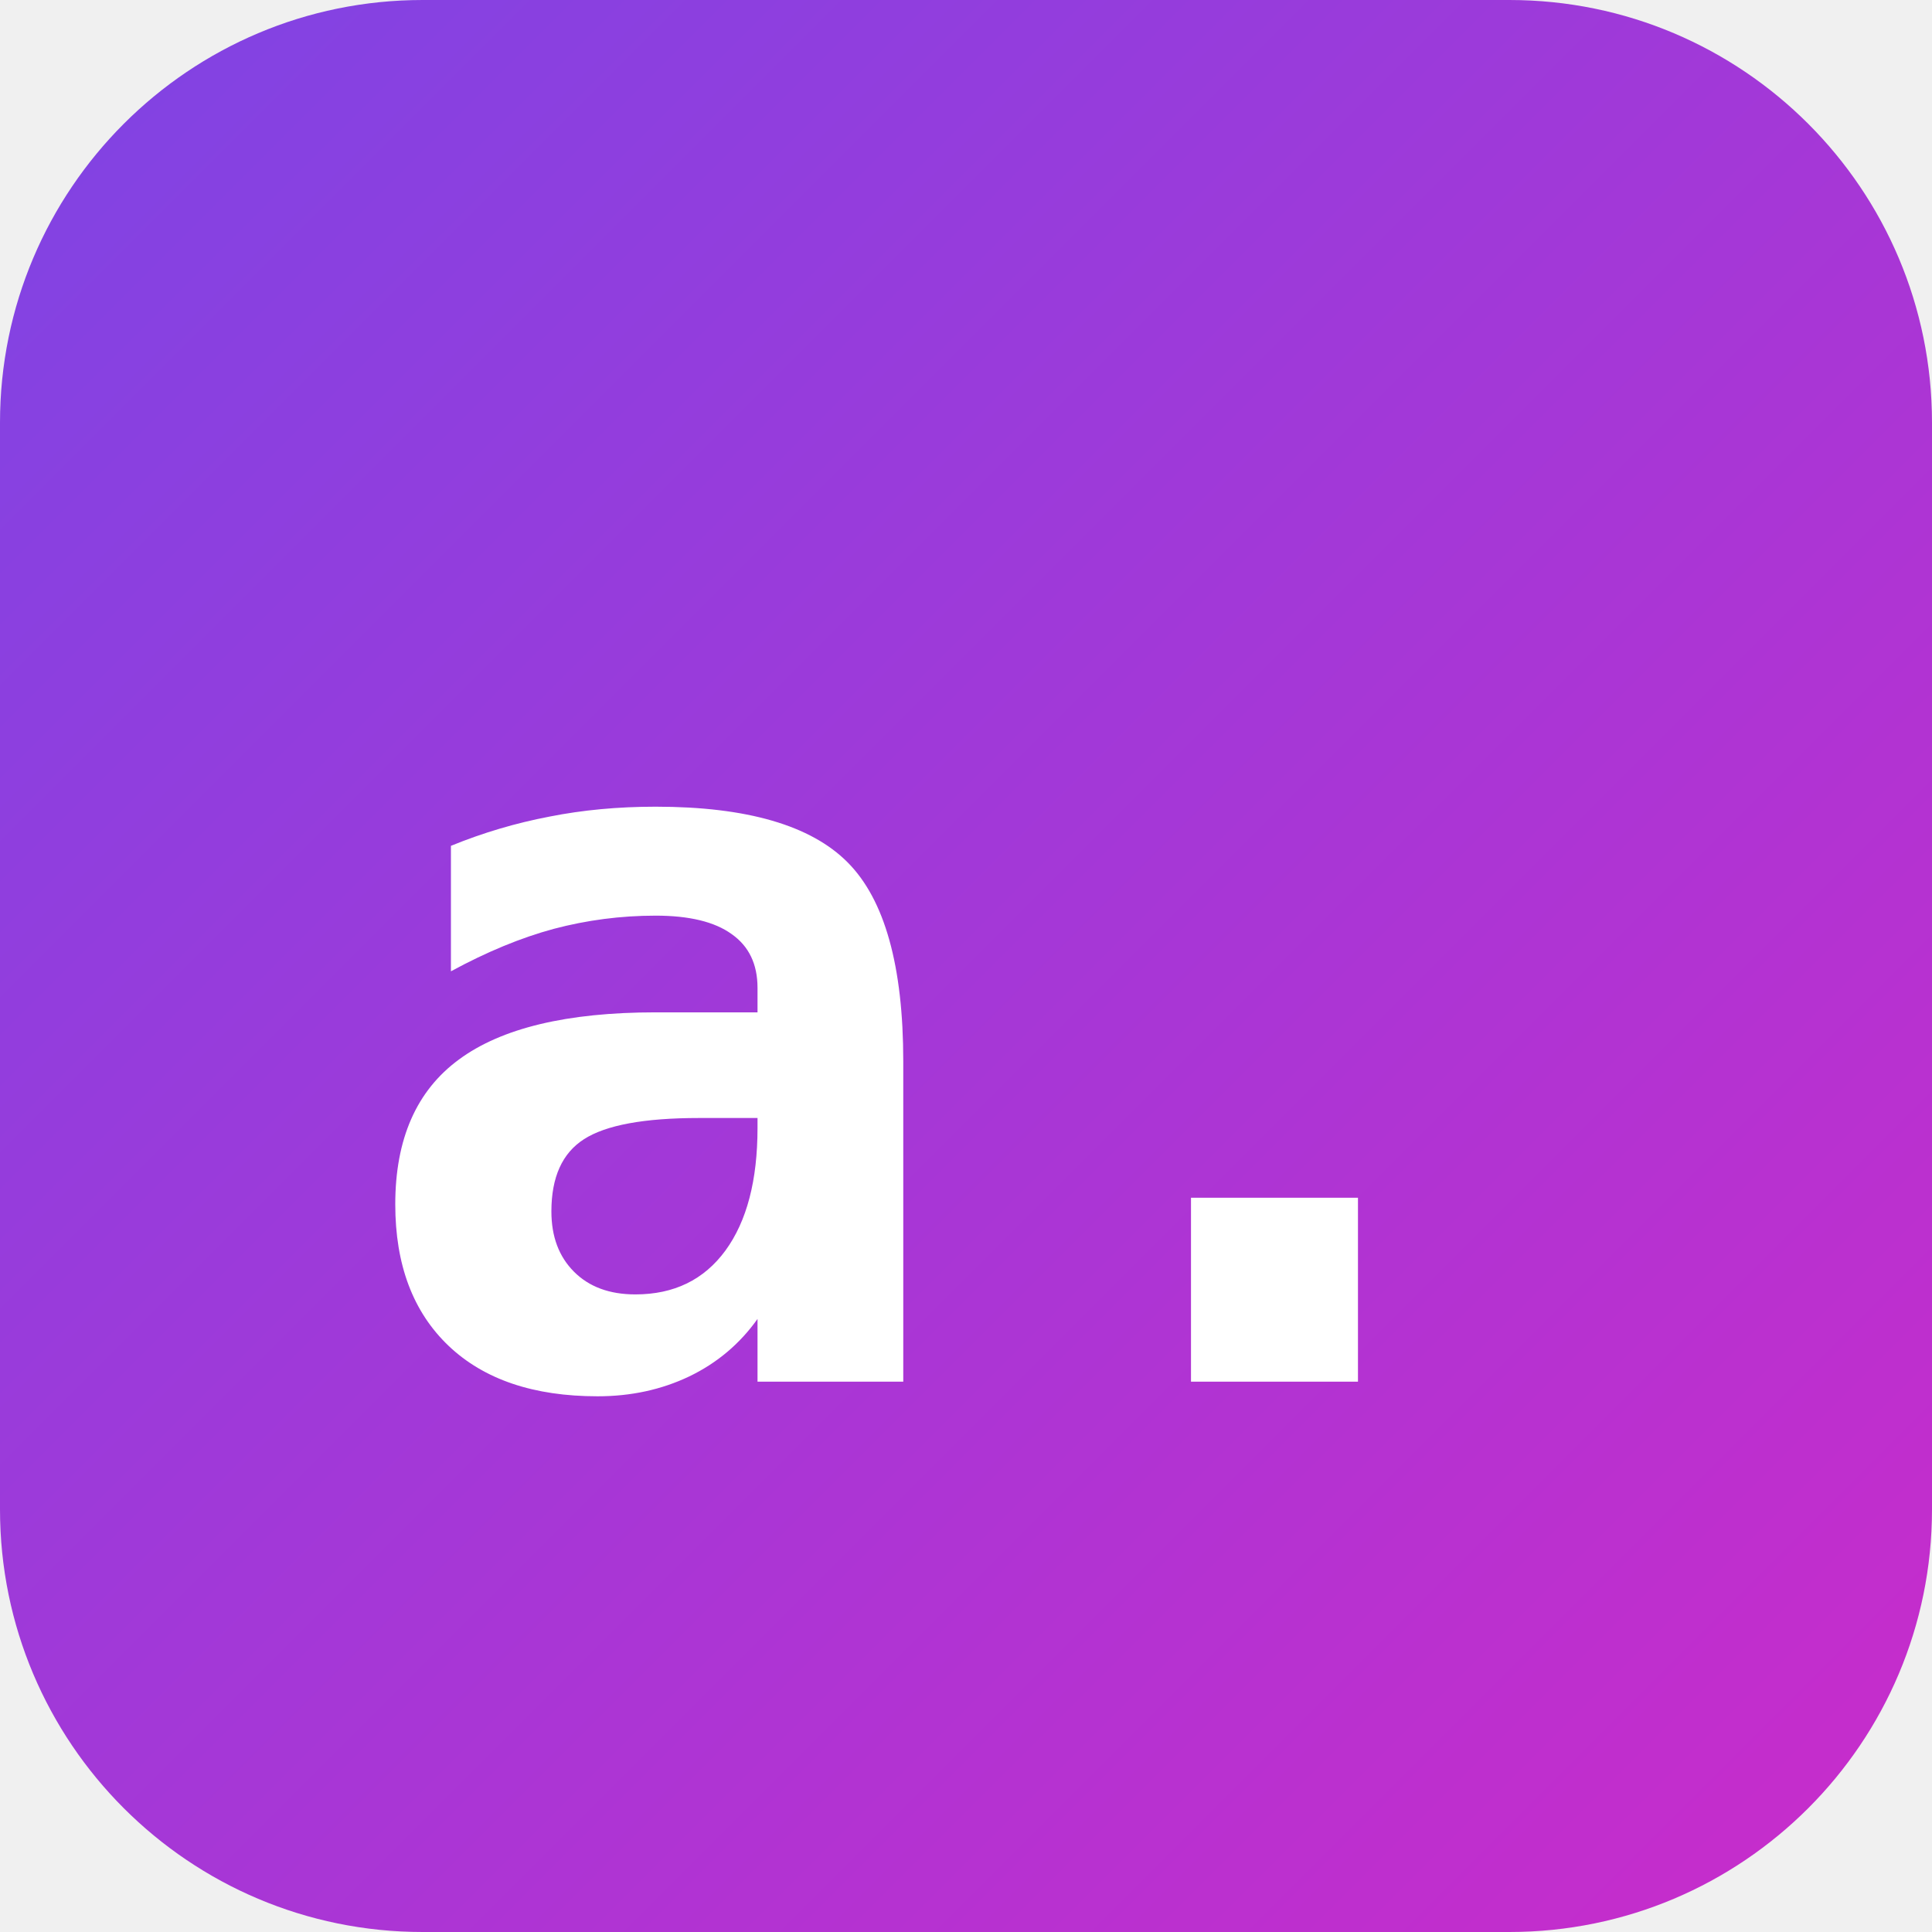
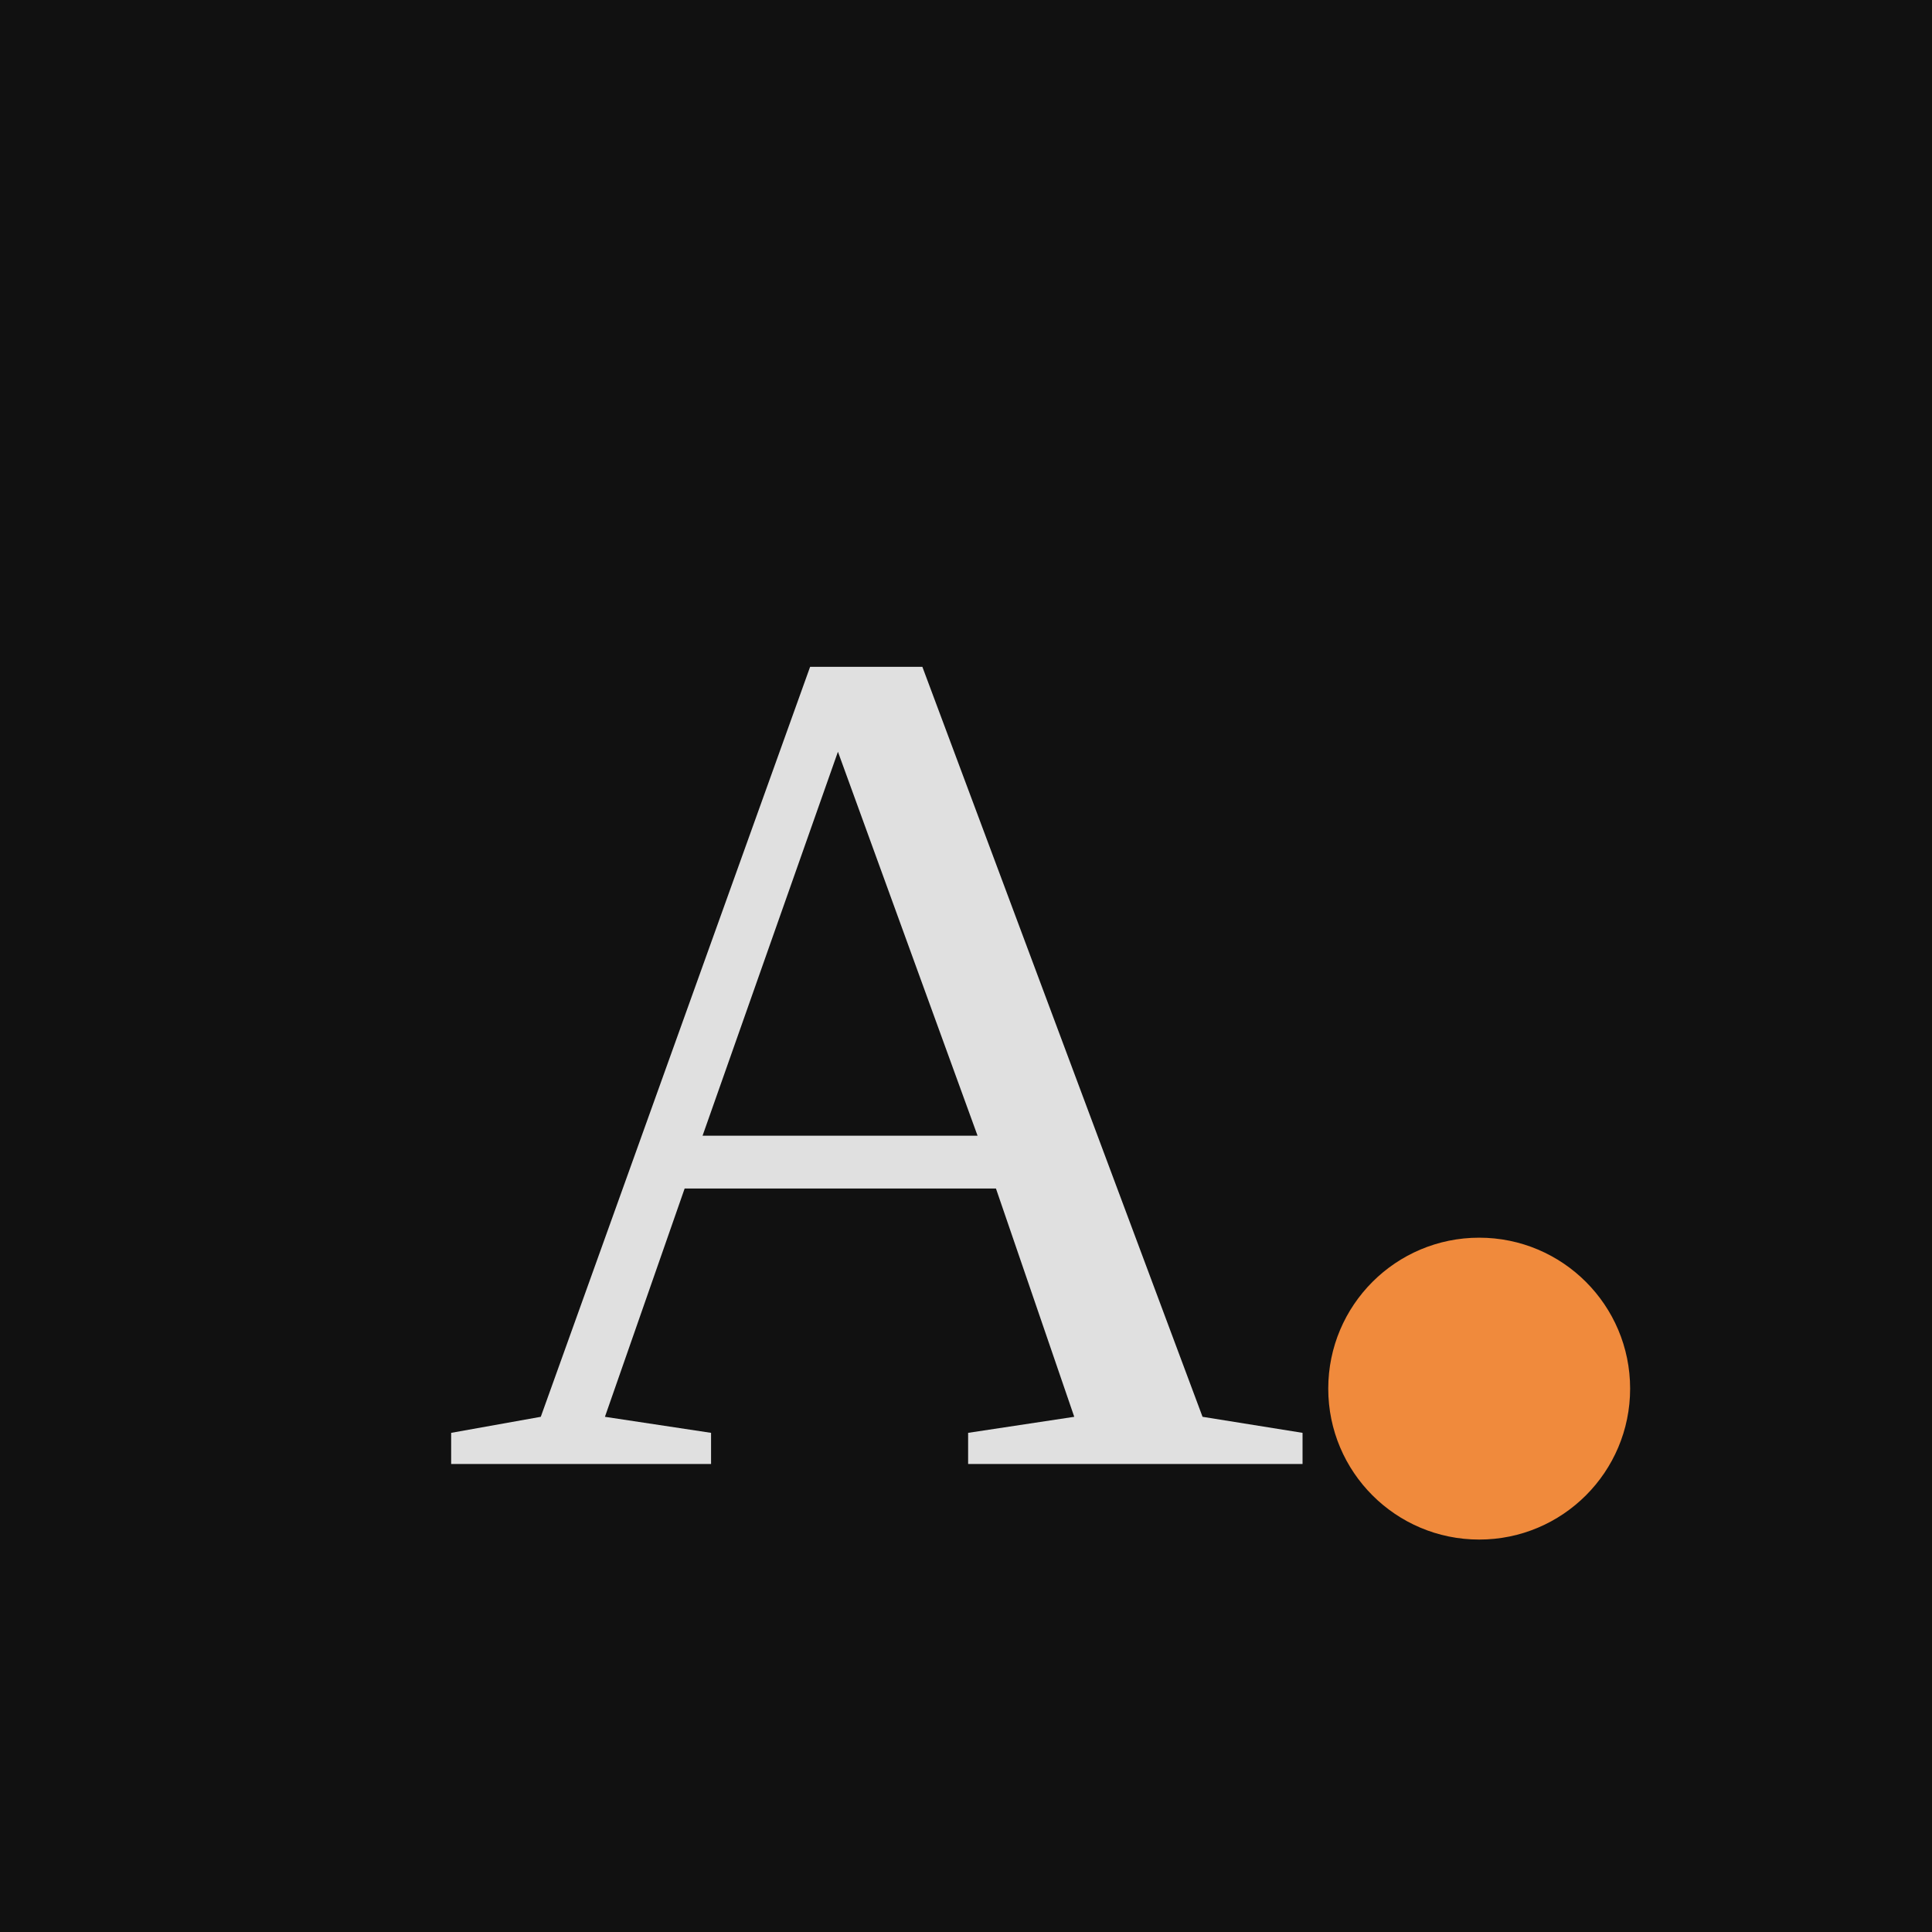
<svg xmlns="http://www.w3.org/2000/svg" width="64" height="64" viewBox="0 0 64 64">
-   <defs>
-     <linearGradient id="g" x1="0" y1="0" x2="1" y2="1">
-       <stop offset="0" stop-color="hsl(262 75% 58%)" />
-       <stop offset="1" stop-color="hsl(300 65% 48%)" />
-     </linearGradient>
-   </defs>
-   <rect width="64" height="64" rx="14" fill="url(#g)" />
-   <text x="32" y="34" text-anchor="middle" dominant-baseline="central" font-family="ui-monospace, monospace" font-weight="700" font-size="34" fill="#ffffff">a.</text>
+   <rect width="64" height="64" fill="#111111" />
+   <text x="29" y="35" text-anchor="middle" dominant-baseline="central" font-family="'Times New Roman', Times, serif" font-size="40" fill="#e0e0e0">A</text>
+   <circle cx="49" cy="46" r="5" fill="#f08a3c" />
</svg>
